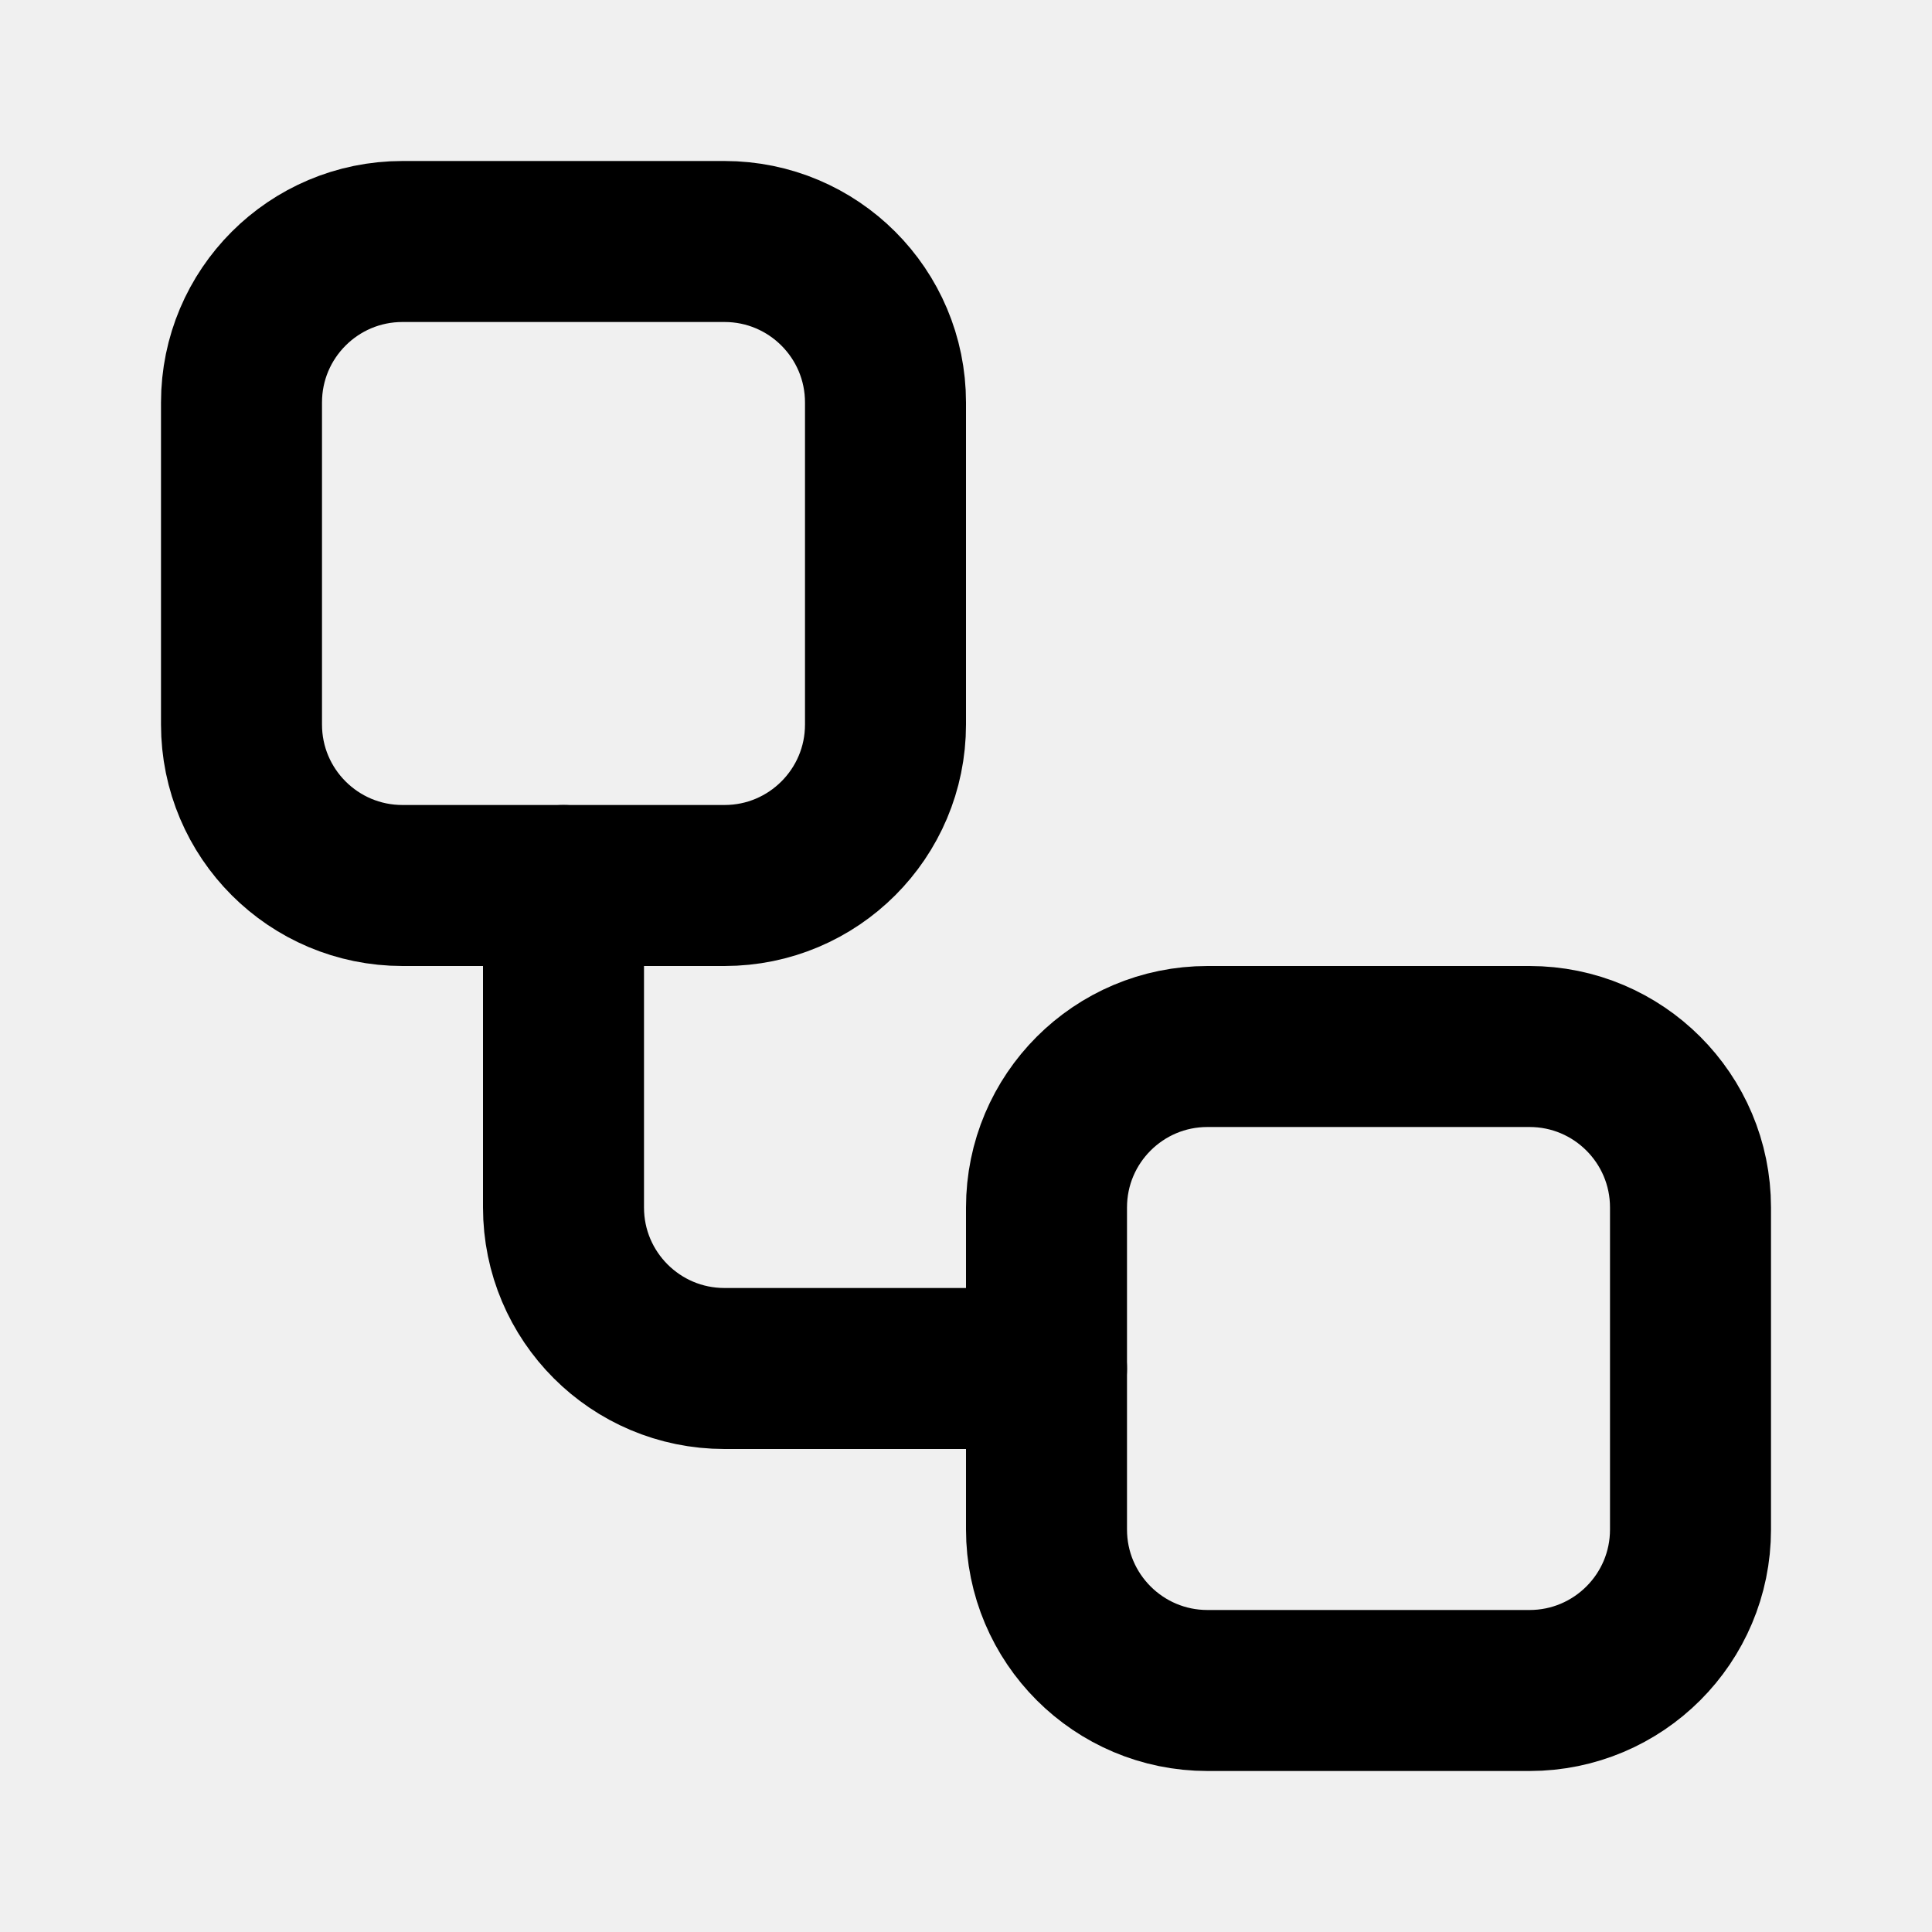
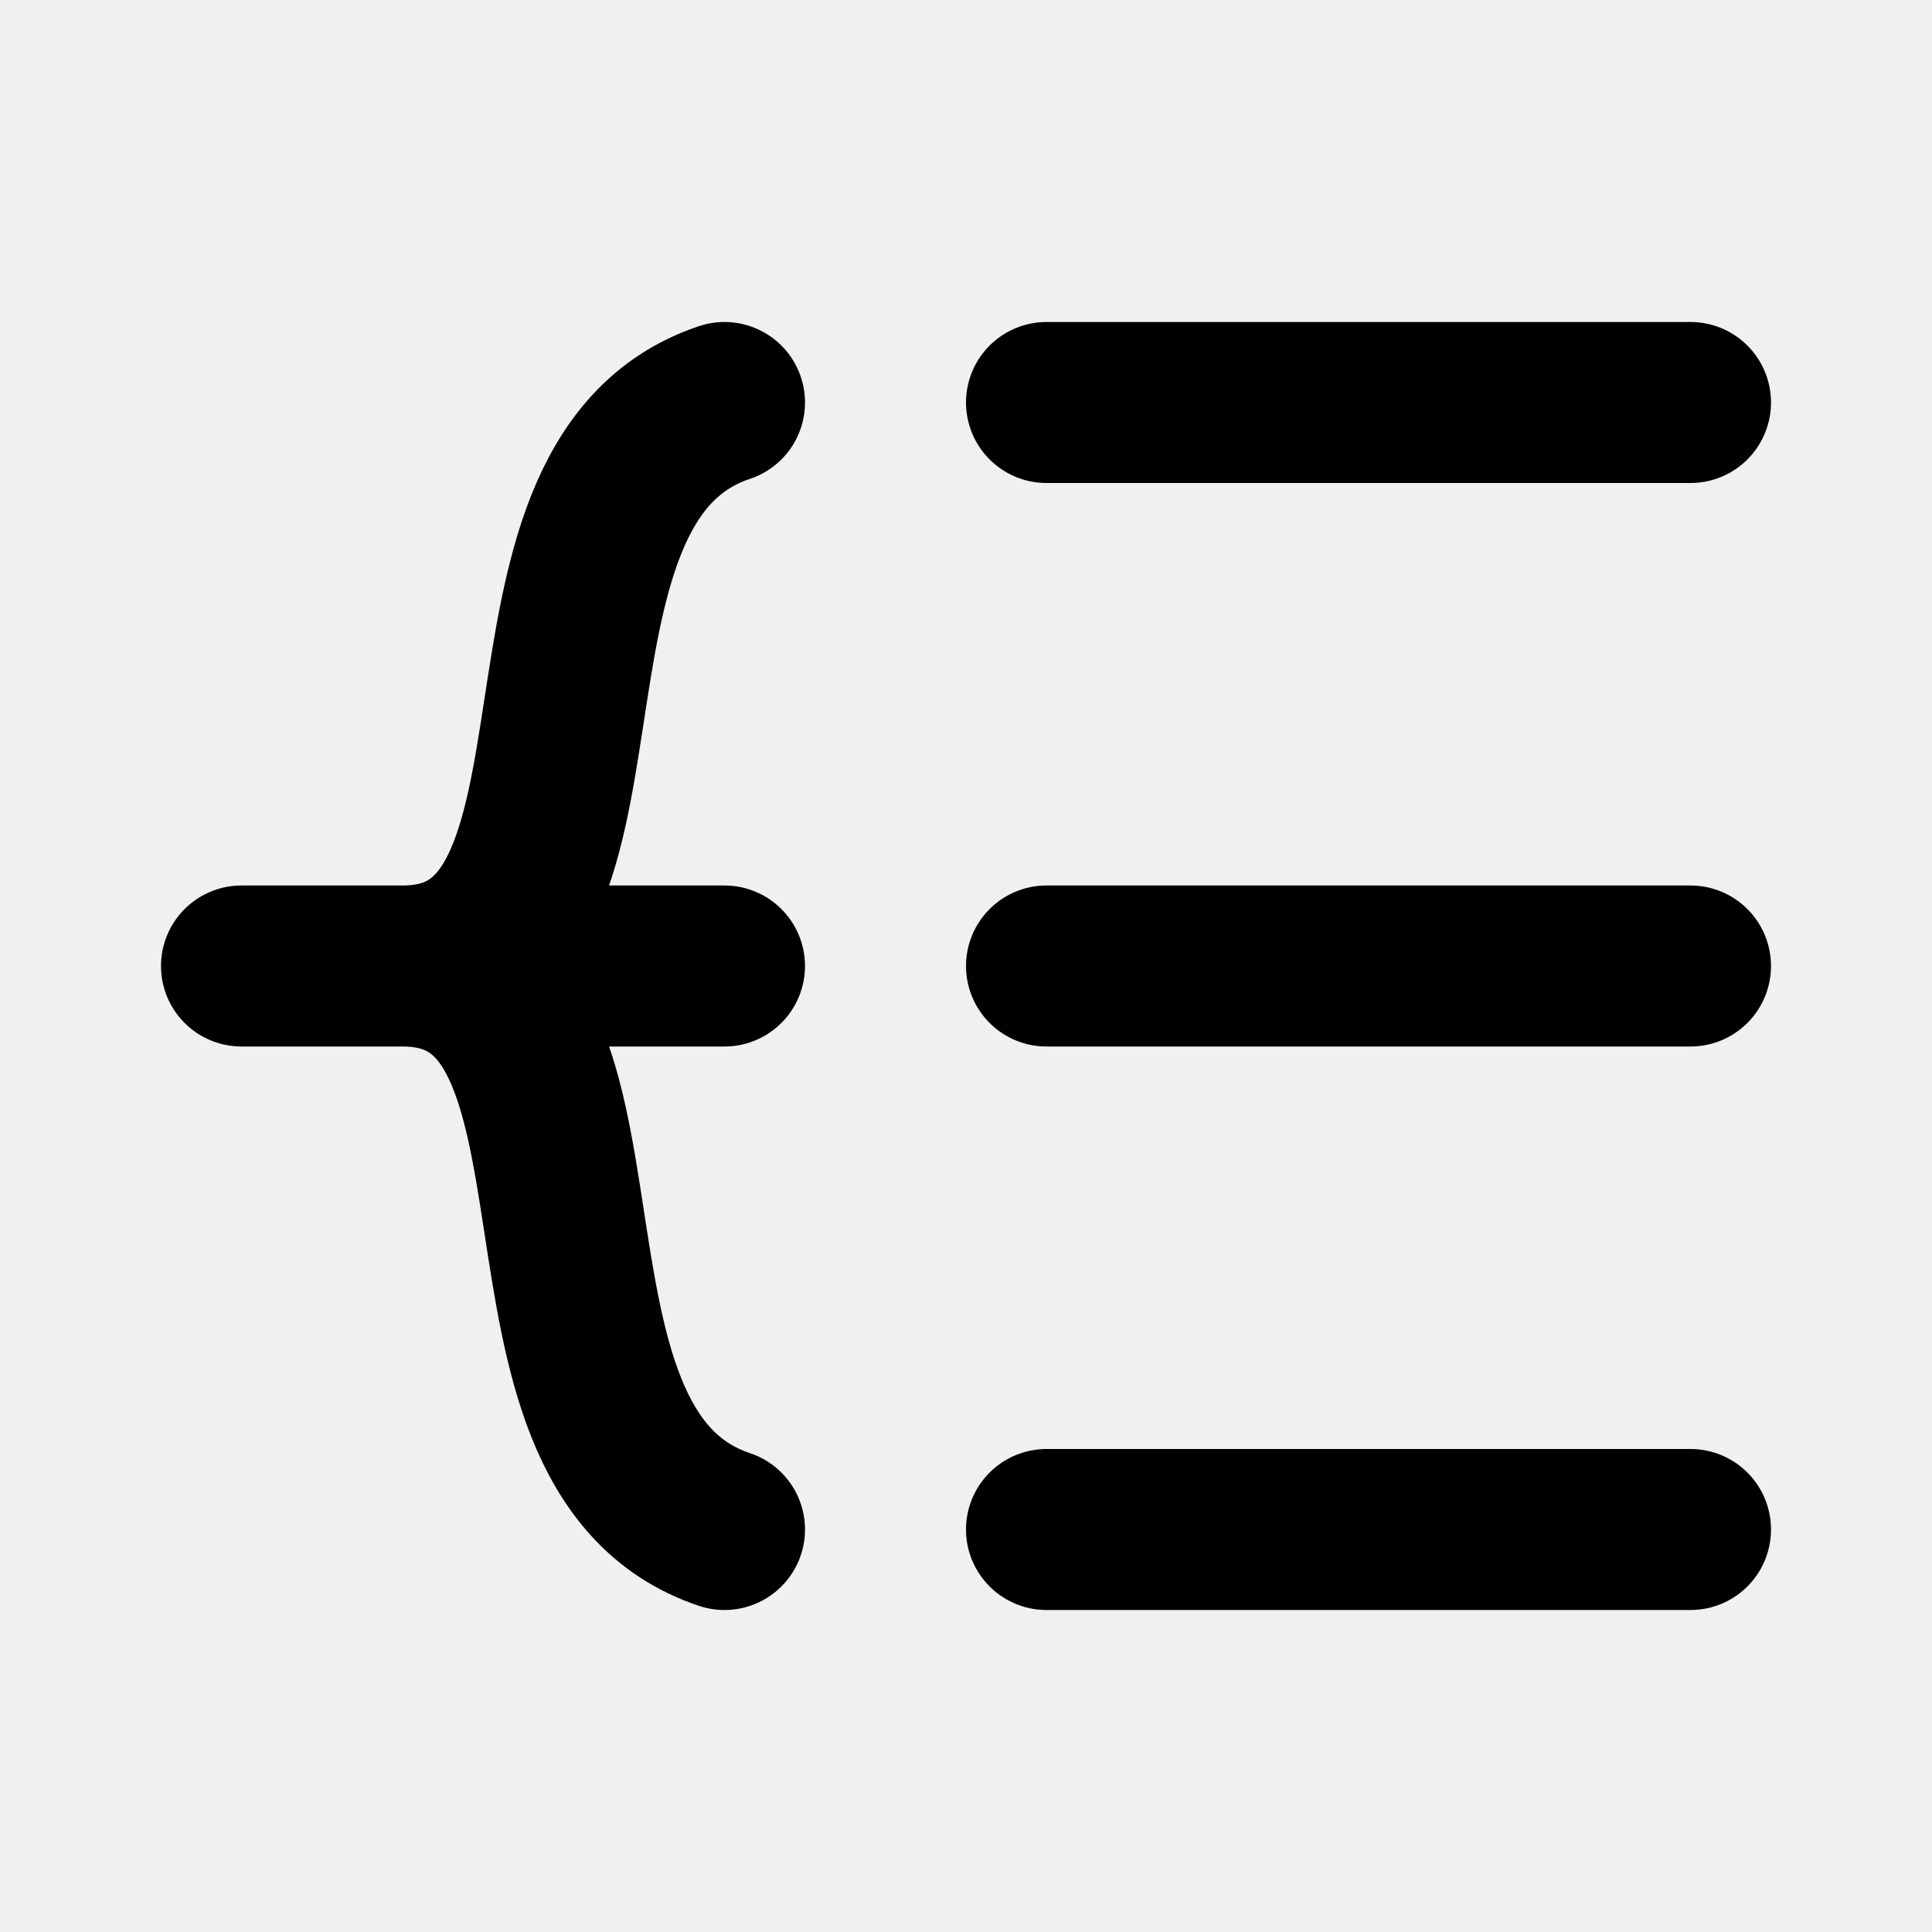
- <svg xmlns="http://www.w3.org/2000/svg" width="24" height="24" viewBox="0 0 24 24" fill="none" stroke="currentColor" stroke-width="2" stroke-linecap="round" stroke-linejoin="round" class="lucide lucide-workflow-icon lucide-workflow">
-   <rect width="8" height="8" x="3" y="3" rx="2" />
-   <path d="M7 11v4a2 2 0 0 0 2 2h4" />
-   <rect width="8" height="8" x="13" y="13" rx="2" />
+ <svg xmlns="http://www.w3.org/2000/svg" width="800px" height="800px" viewBox="0 0 48 48" fill="none">
+   <rect width="48" height="48" fill="white" fill-opacity="0.01" />
+   <path d="M26 24L42 24" stroke="#000000" stroke-width="4" stroke-linecap="round" stroke-linejoin="round" />
+   <path d="M26 38H42" stroke="#000000" stroke-width="4" stroke-linecap="round" stroke-linejoin="round" />
+   <path d="M26 10H42" stroke="#000000" stroke-width="4" stroke-linecap="round" stroke-linejoin="round" />
+   <path d="M18 24L6 24C6 24 7.657 24 10 24M18 38C12 36 16 24 10 24M18 10C12 12 16 24 10 24" stroke="#000000" stroke-width="4" stroke-linecap="round" stroke-linejoin="round" />
</svg>
